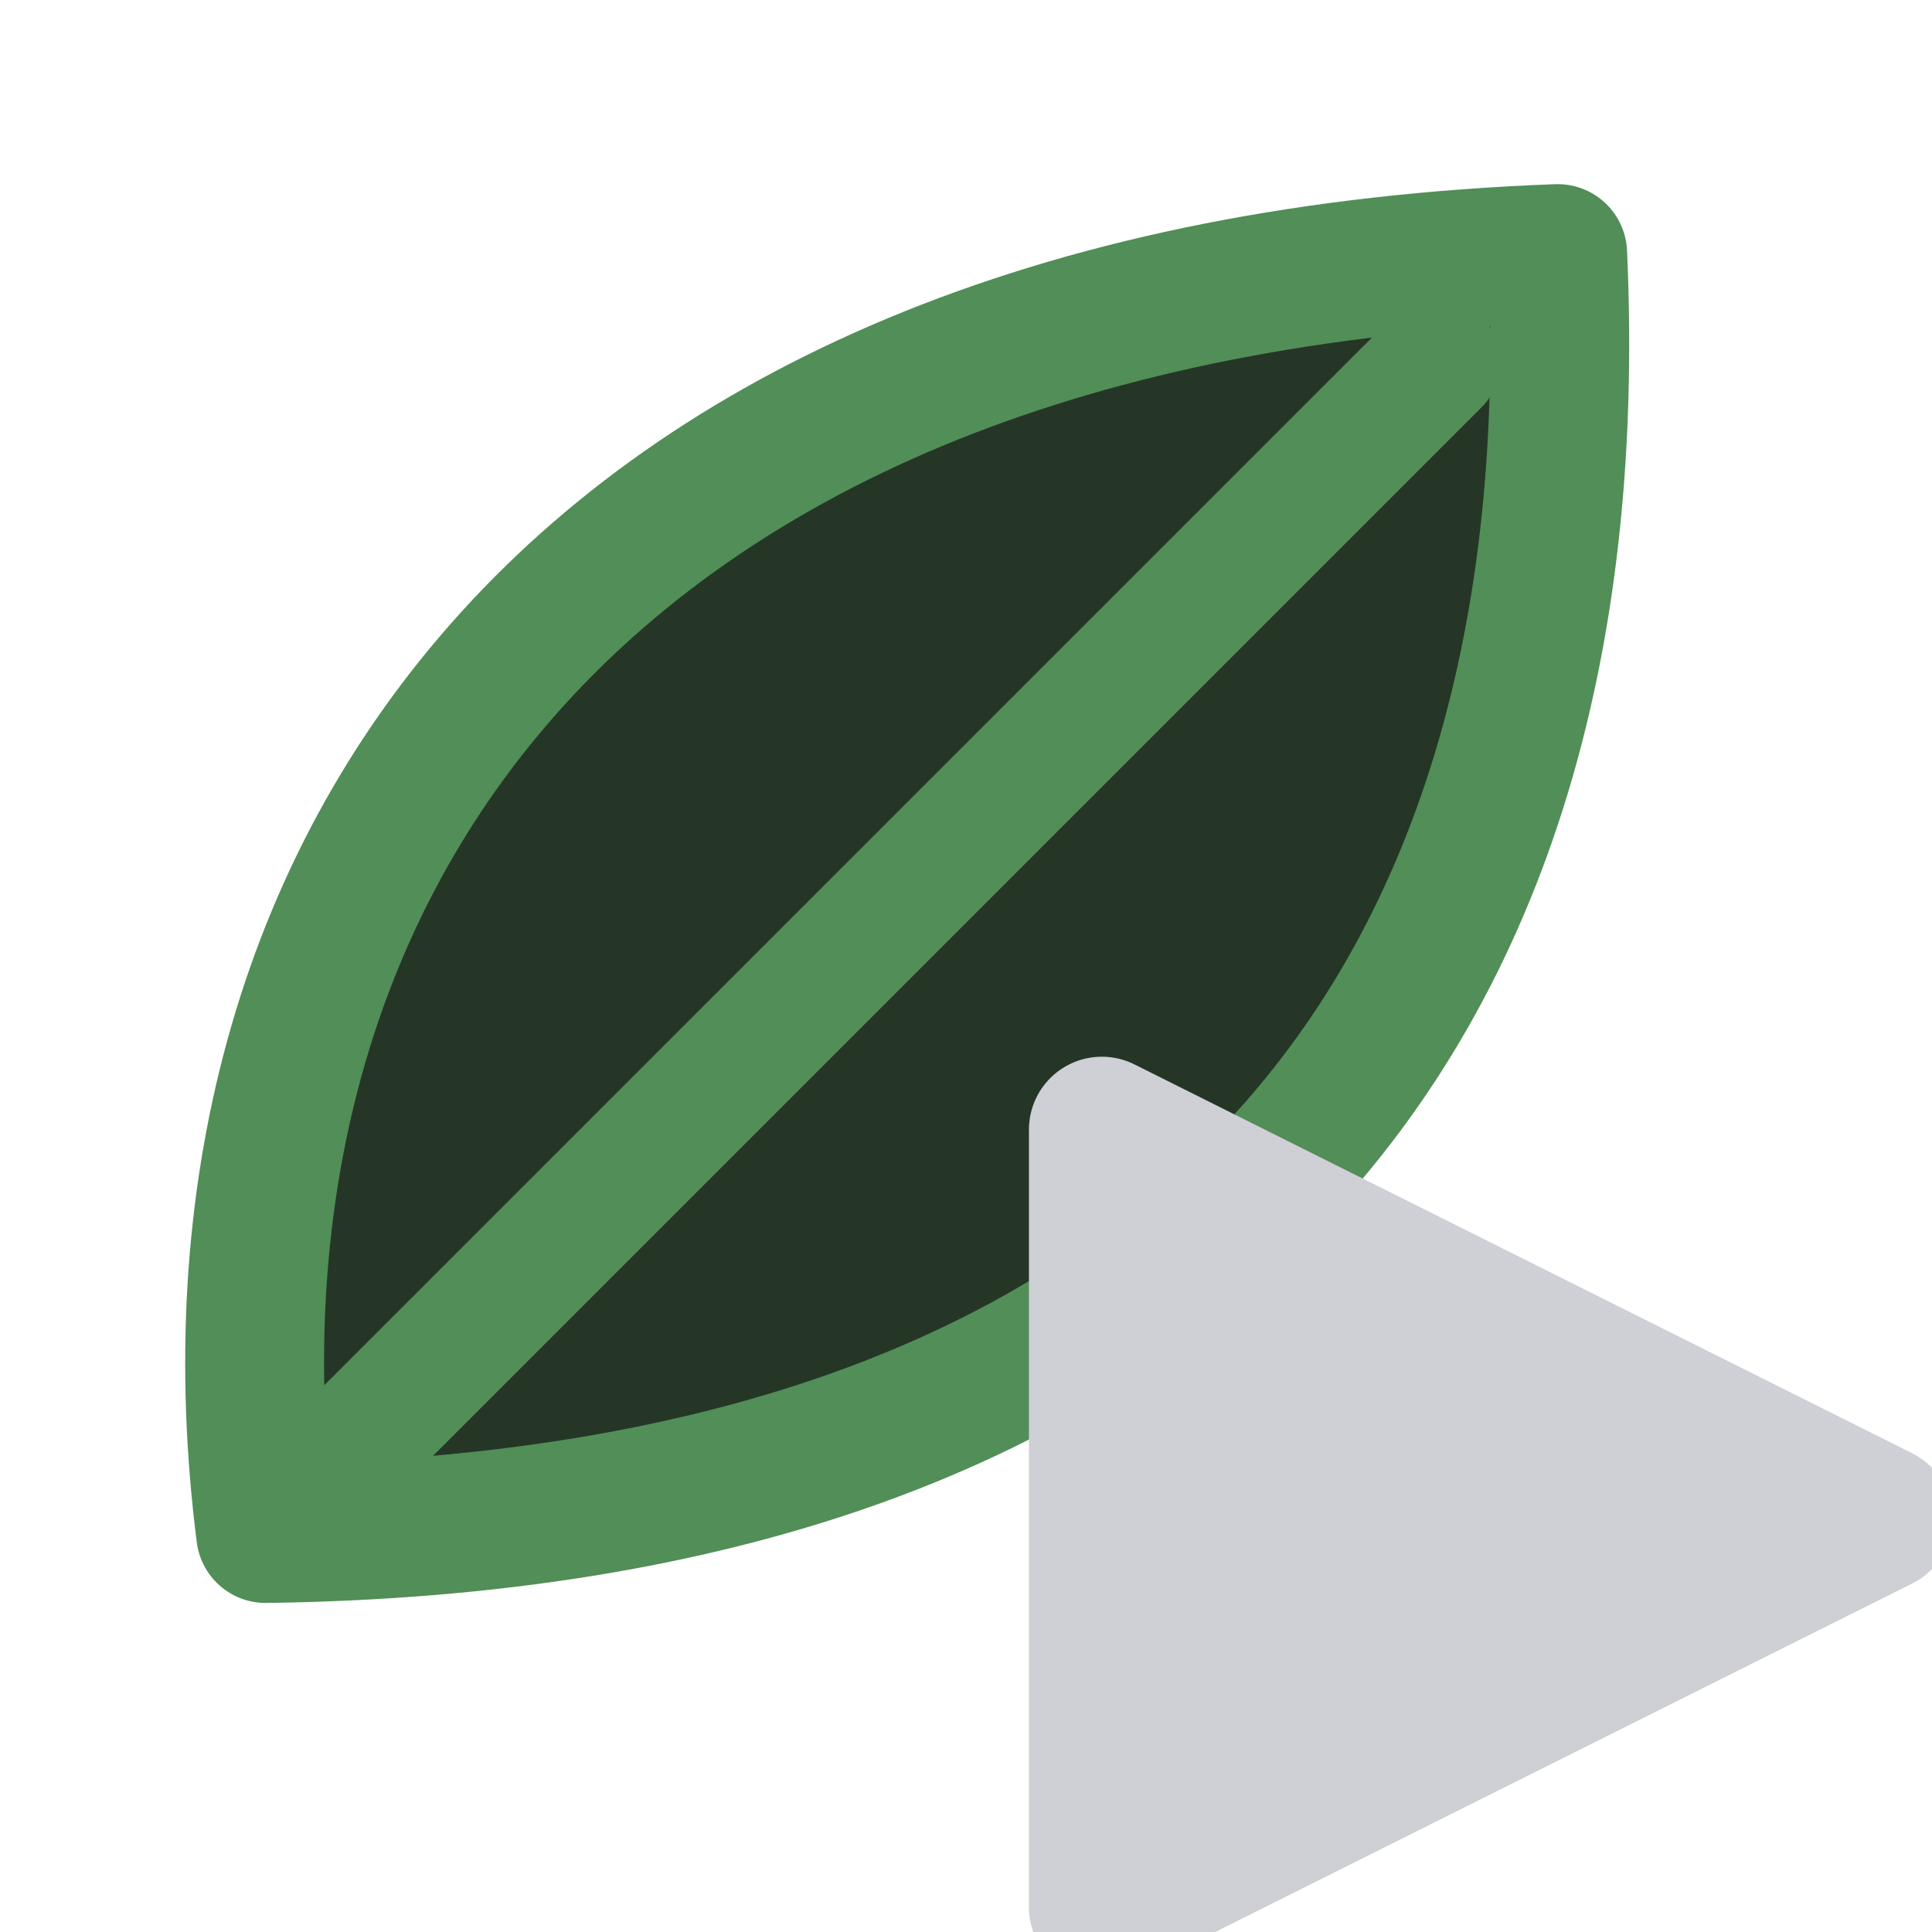
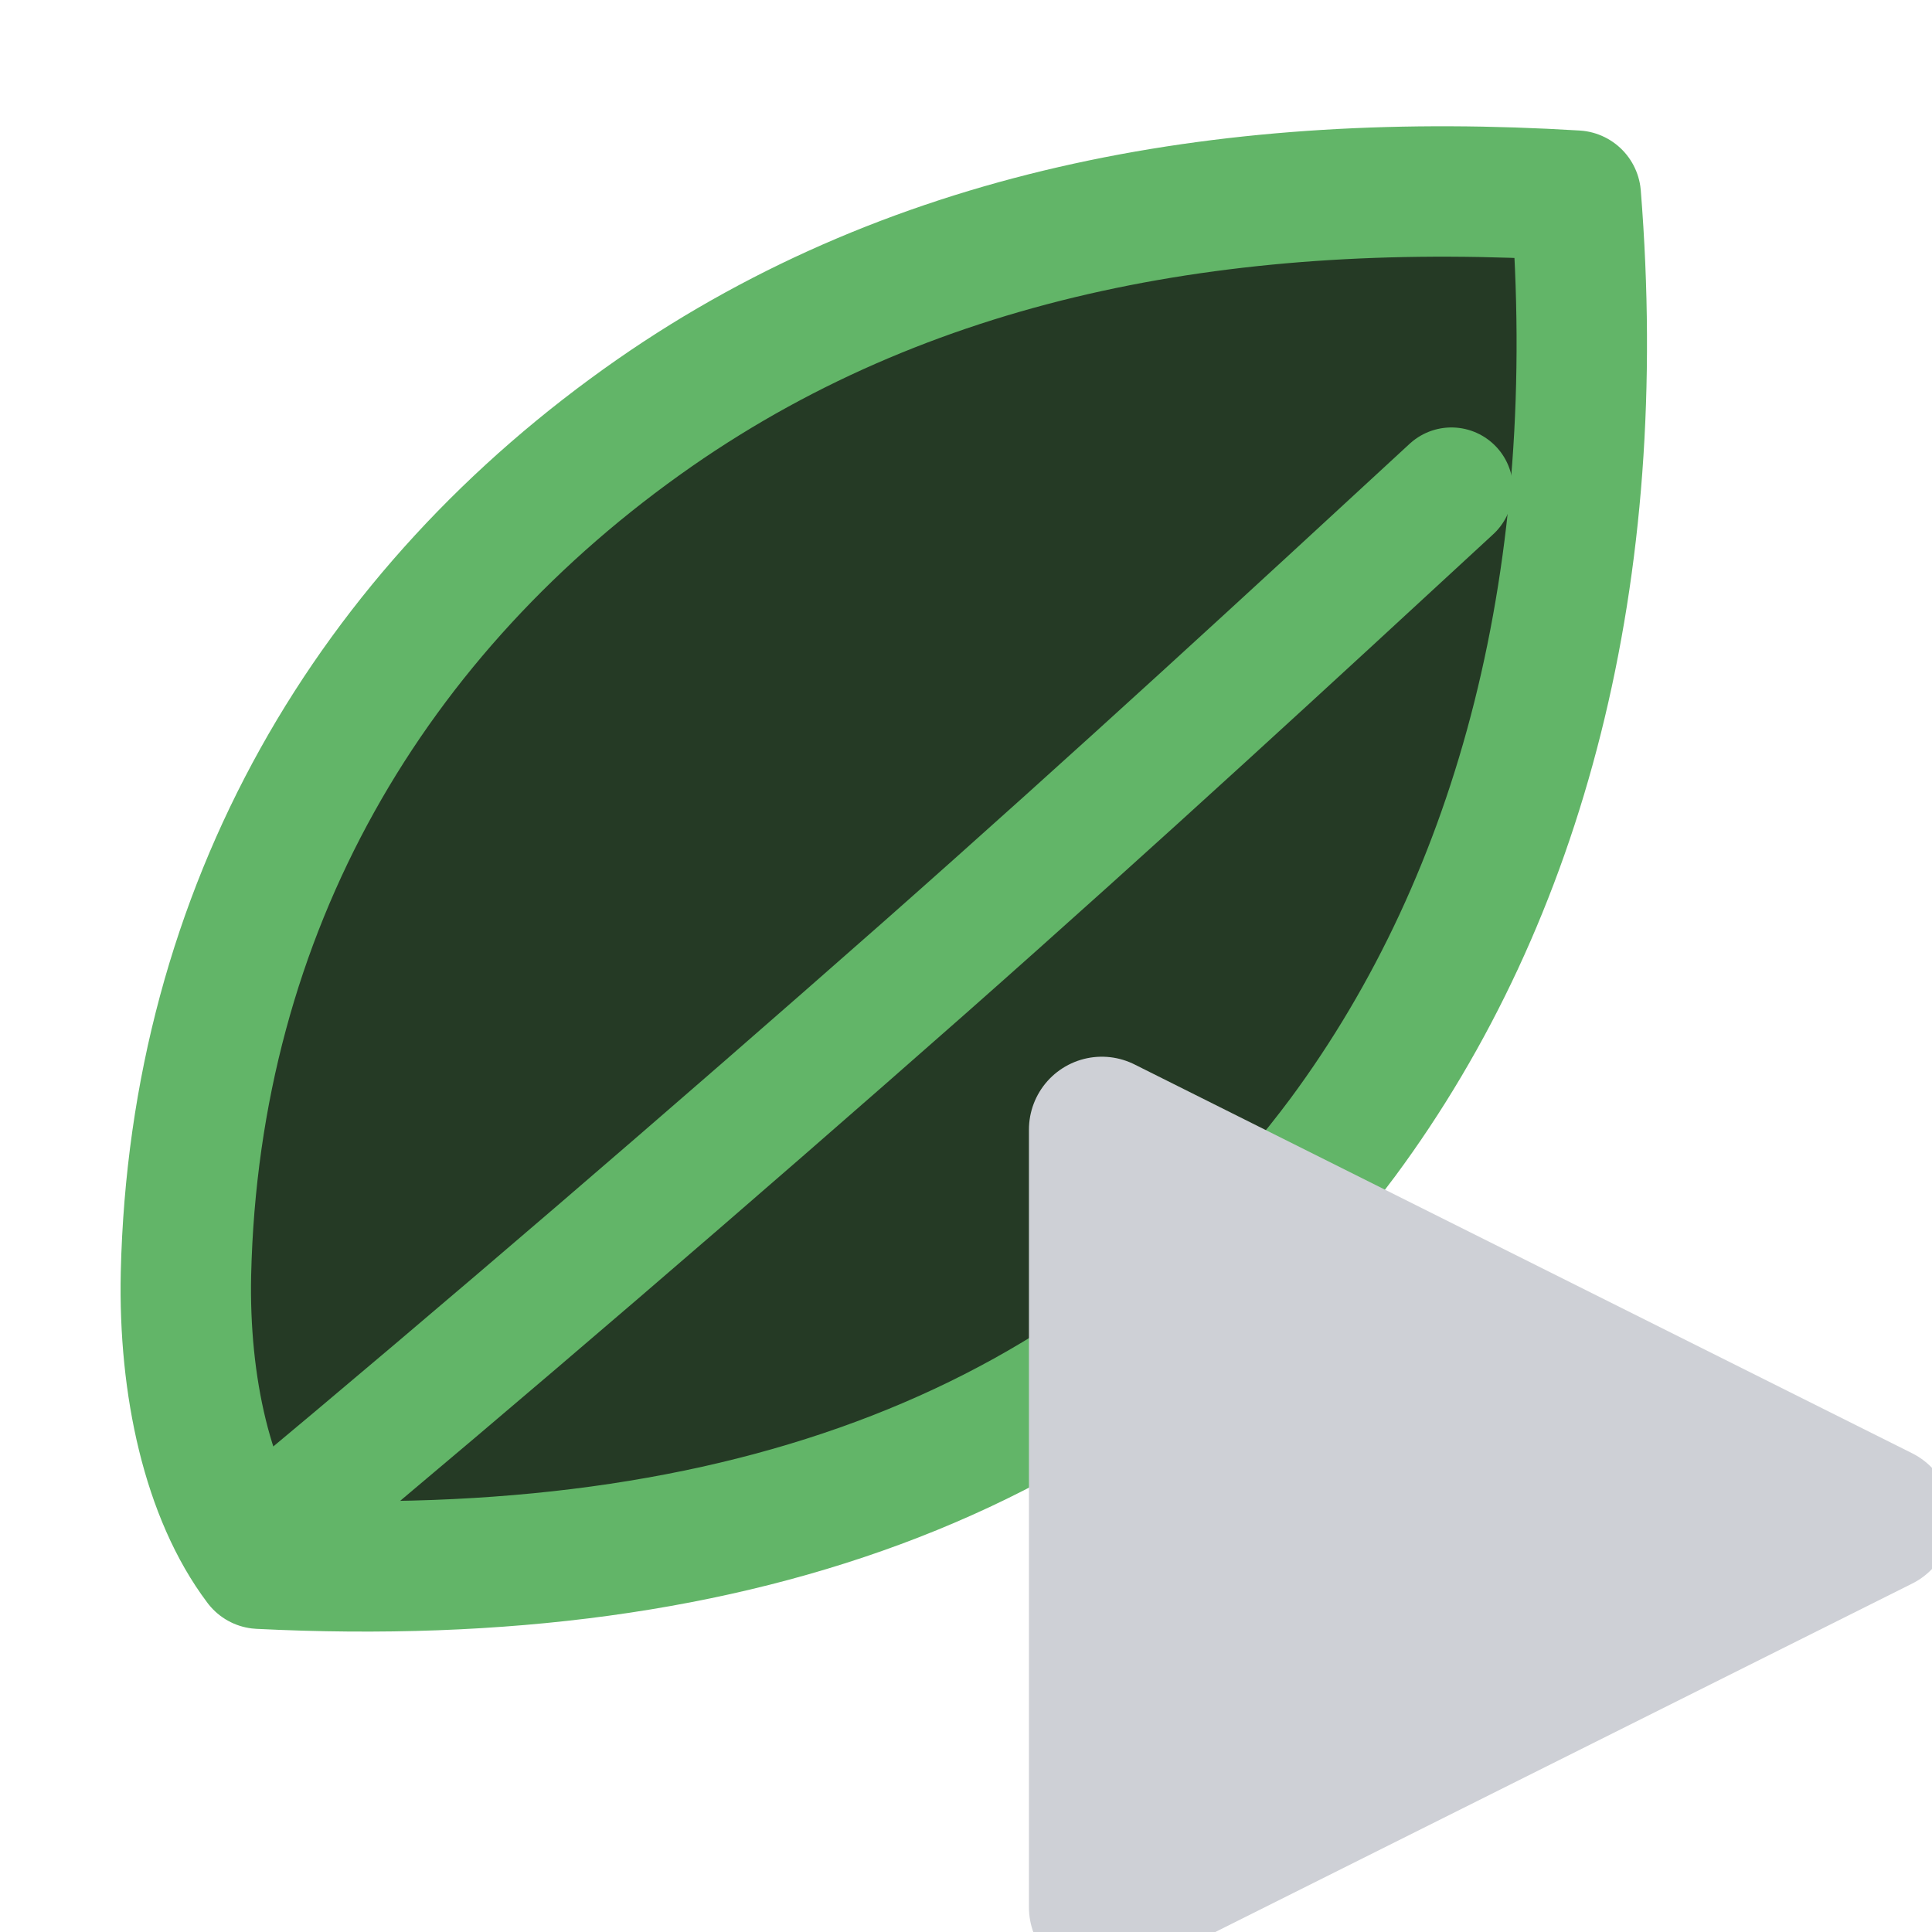
<svg xmlns="http://www.w3.org/2000/svg" width="16" height="16" viewBox="0 0 16 16">
-   <path d="M2.2 12.7C1.5 7.2 4.8 2.4 12.9 2.1c.3 6.6-3.3 10.5-10.7 10.6Z" fill="#253627" stroke="#528E57" stroke-width="1.15" stroke-linecap="round" stroke-linejoin="round" />
-   <path d="M2.6 12.3 11.9 3" fill="none" stroke="#528E57" stroke-width="1.05" stroke-linecap="round" />
+   <path d="M2.15 12.95C1.72 12.38 1.52 11.48 1.54 10.55C1.61 7.52 3.08 5.05 5.42 3.42C7.62 1.89 10.25 1.45 13.05 1.62C13.30 4.75 12.60 7.42 11.12 9.42C9.20 12.00 6.15 13.15 2.15 12.95Z" fill="#253A25" stroke="#62B568" stroke-width="1.08" stroke-linecap="round" stroke-linejoin="round" />
+   <path d="M2.28 12.63C4.02 11.18 5.88 9.58 7.65 8.02C9.28 6.58 10.72 5.25 12.02 4.05" fill="none" stroke="#62B568" stroke-width="1.02" stroke-linecap="round" />
  <g transform="translate(12 12) scale(1.15) translate(-12 -12)">
    <path d="M9.5 9.7 15.1 12.5l-5.6 2.8Z" fill="#CED0D6" stroke="#CED0D6" stroke-width="1.05" stroke-linecap="round" stroke-linejoin="round" />
  </g>
</svg>
